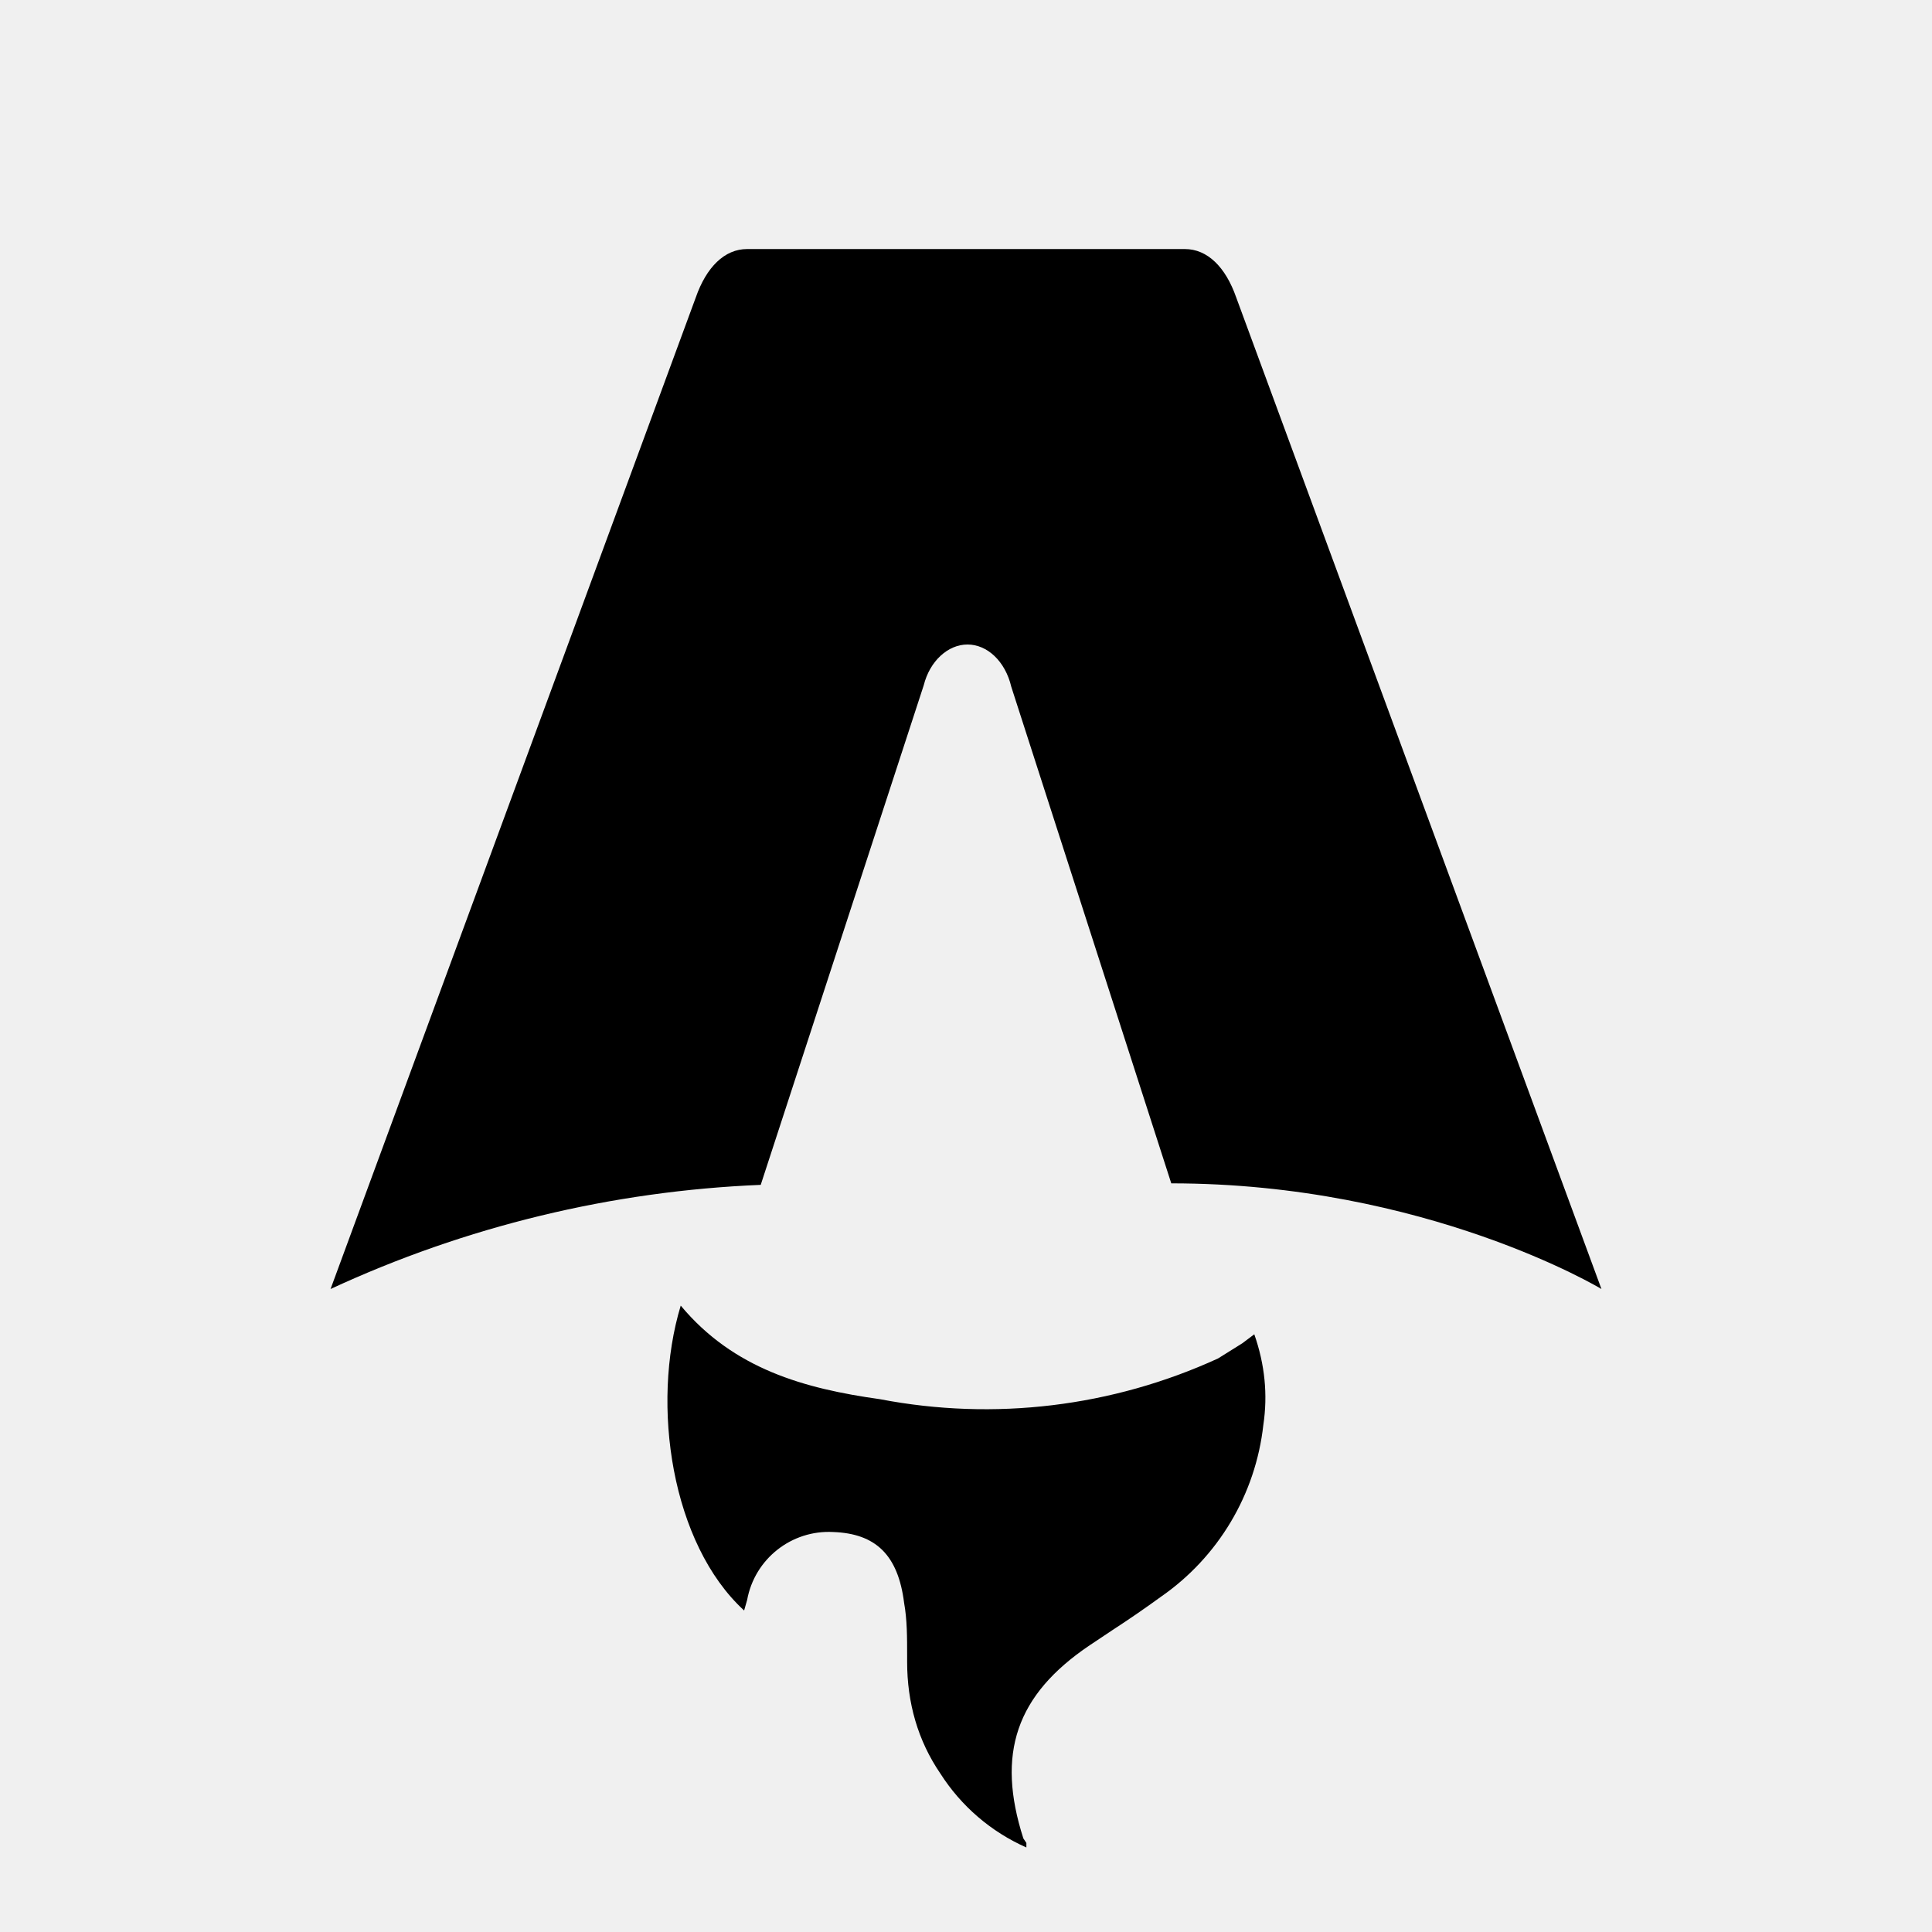
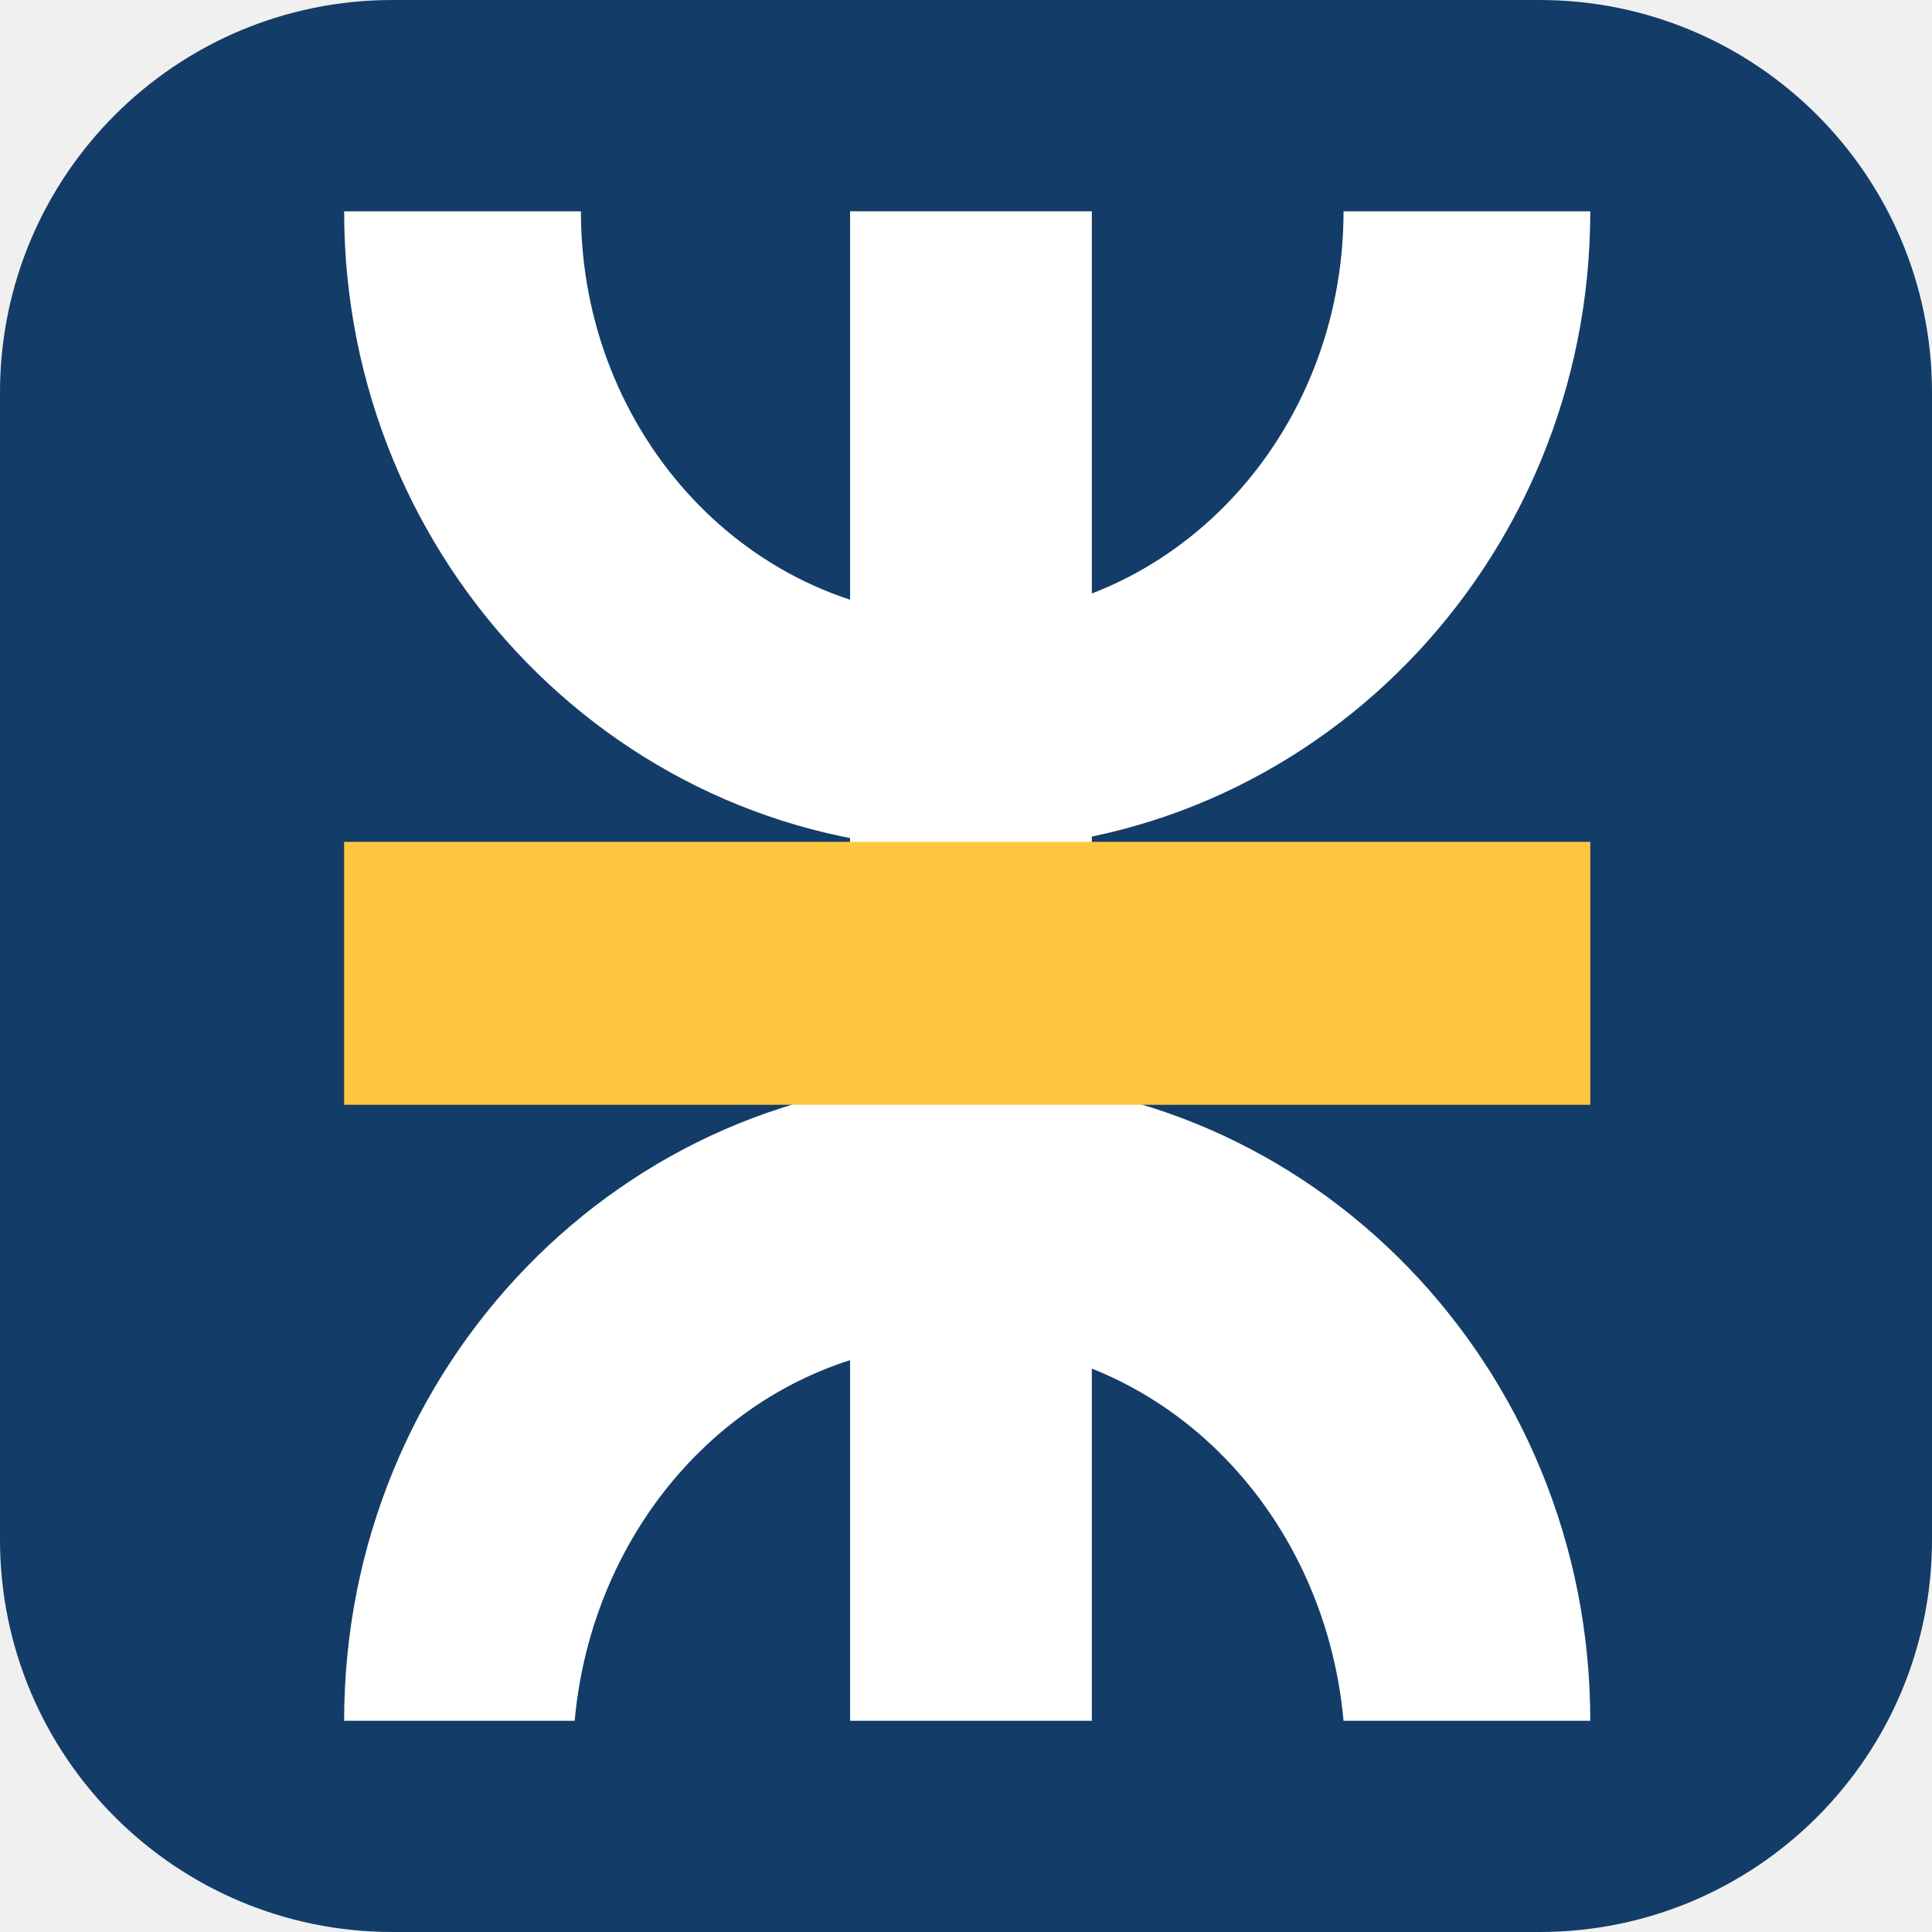
- <svg xmlns="http://www.w3.org/2000/svg" fill="none" viewBox="0 0 128 128">
-   <path d="M50.4 78.5a75.1 75.1 0 0 0-28.5 6.9l24.2-65.7c.7-2 1.9-3.2 3.4-3.2h29c1.5 0 2.7 1.2 3.4 3.2l24.2 65.7s-11.6-7-28.5-7L67 45.5c-.4-1.7-1.6-2.8-2.9-2.8-1.3 0-2.5 1.1-2.9 2.7L50.4 78.5Zm-1.1 28.2Zm-4.2-20.2c-2 6.6-.6 15.8 4.2 20.2a17.5 17.5 0 0 1 .2-.7 5.5 5.5 0 0 1 5.7-4.5c2.8.1 4.3 1.5 4.7 4.7.2 1.1.2 2.3.2 3.5v.4c0 2.7.7 5.2 2.2 7.4a13 13 0 0 0 5.7 4.9v-.3l-.2-.3c-1.8-5.6-.5-9.5 4.4-12.8l1.5-1a73 73 0 0 0 3.2-2.2 16 16 0 0 0 6.8-11.4c.3-2 .1-4-.6-6l-.8.6-1.6 1a37 37 0 0 1-22.4 2.7c-5-.7-9.7-2-13.2-6.2Z" />
-   <style>
-         path { fill: #000; }
-         @media (prefers-color-scheme: dark) {
-             path { fill: #FFF; }
-         }
-     </style>
+ <svg xmlns="http://www.w3.org/2000/svg" viewBox="0 0 64 64" width="64" height="64" role="img">
+   <rect width="64" height="64" rx="13" fill="#133d68" />
+   <g transform="translate(11.40 7.00) scale(0.4128)" fill="#ffffff">
+     <path d="M0 0A50 51.2 0 0 0 100 0H80.2A30.6 32.6 0 0 1 19 0Z" />
+     <path d="M0 121.13A50 51.5 0 0 1 100 121.13H80.2A31 33.6 0 0 0 18.5 121.13Z" />
+     <path d="M40.6 0H60V121.13H40.6Z" />
+     <path d="M0 50.6H100V71.7H0Z" fill="#ffc63f" />
+   </g>
</svg>
